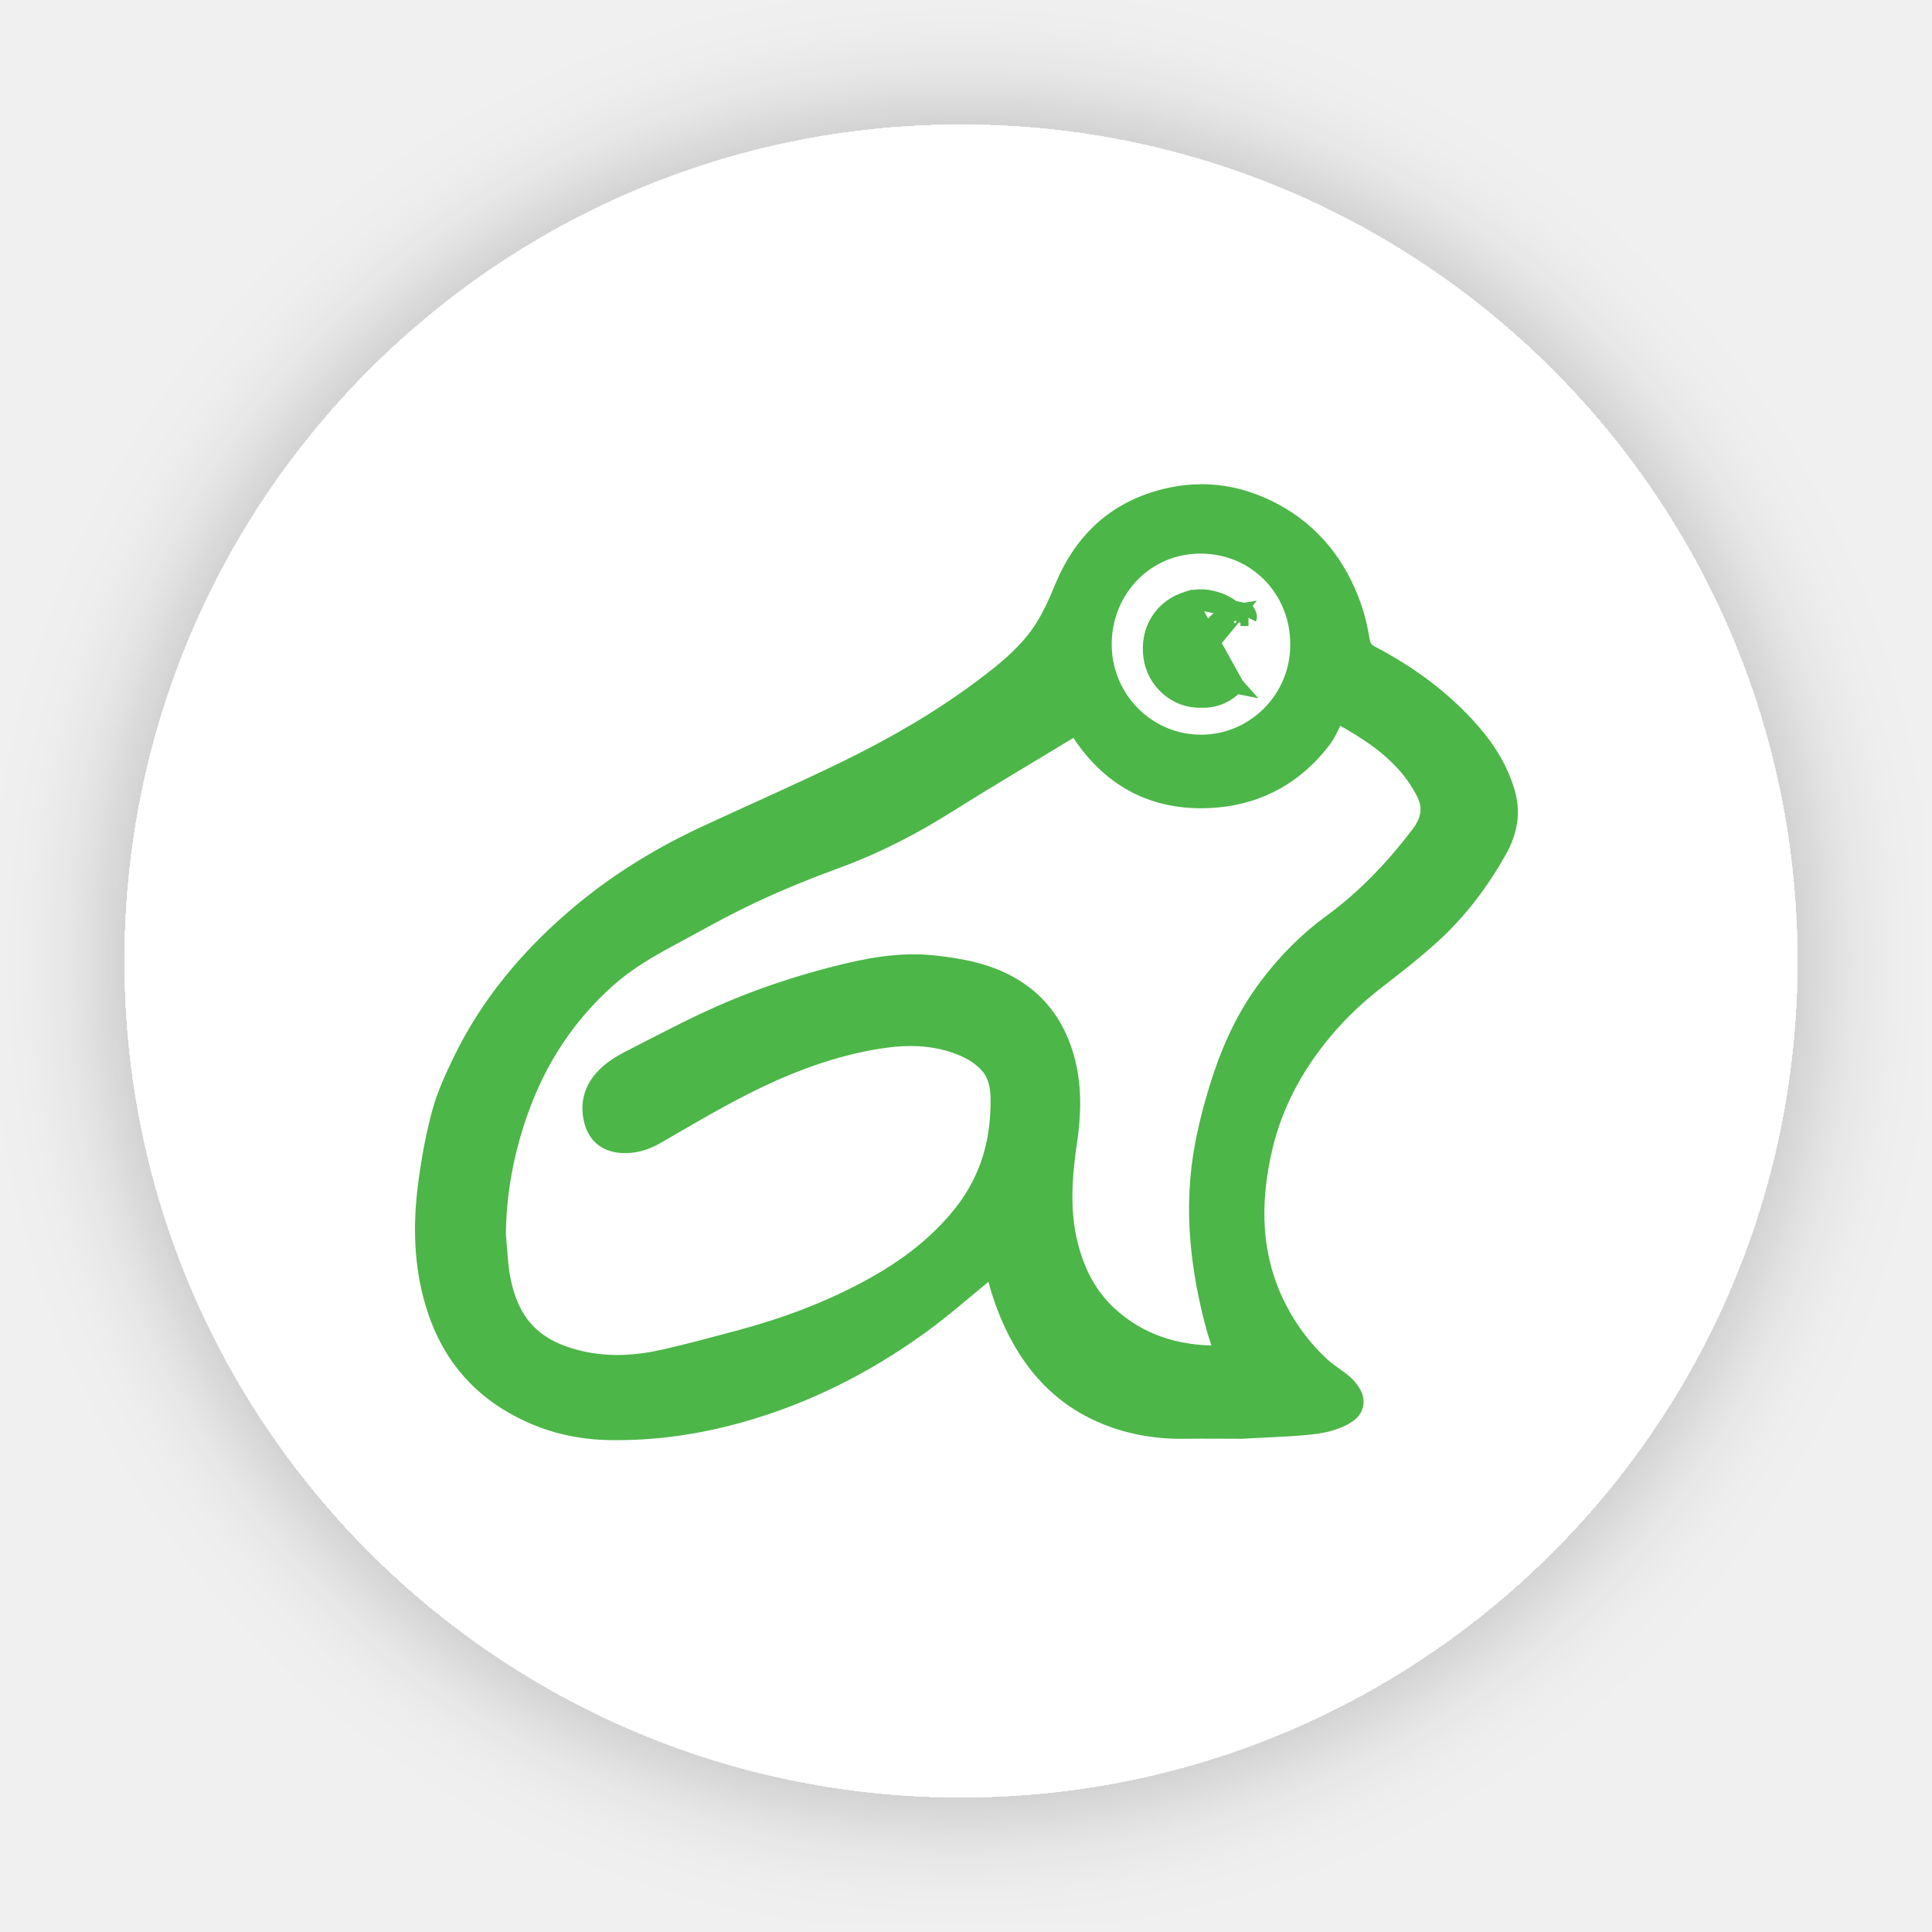
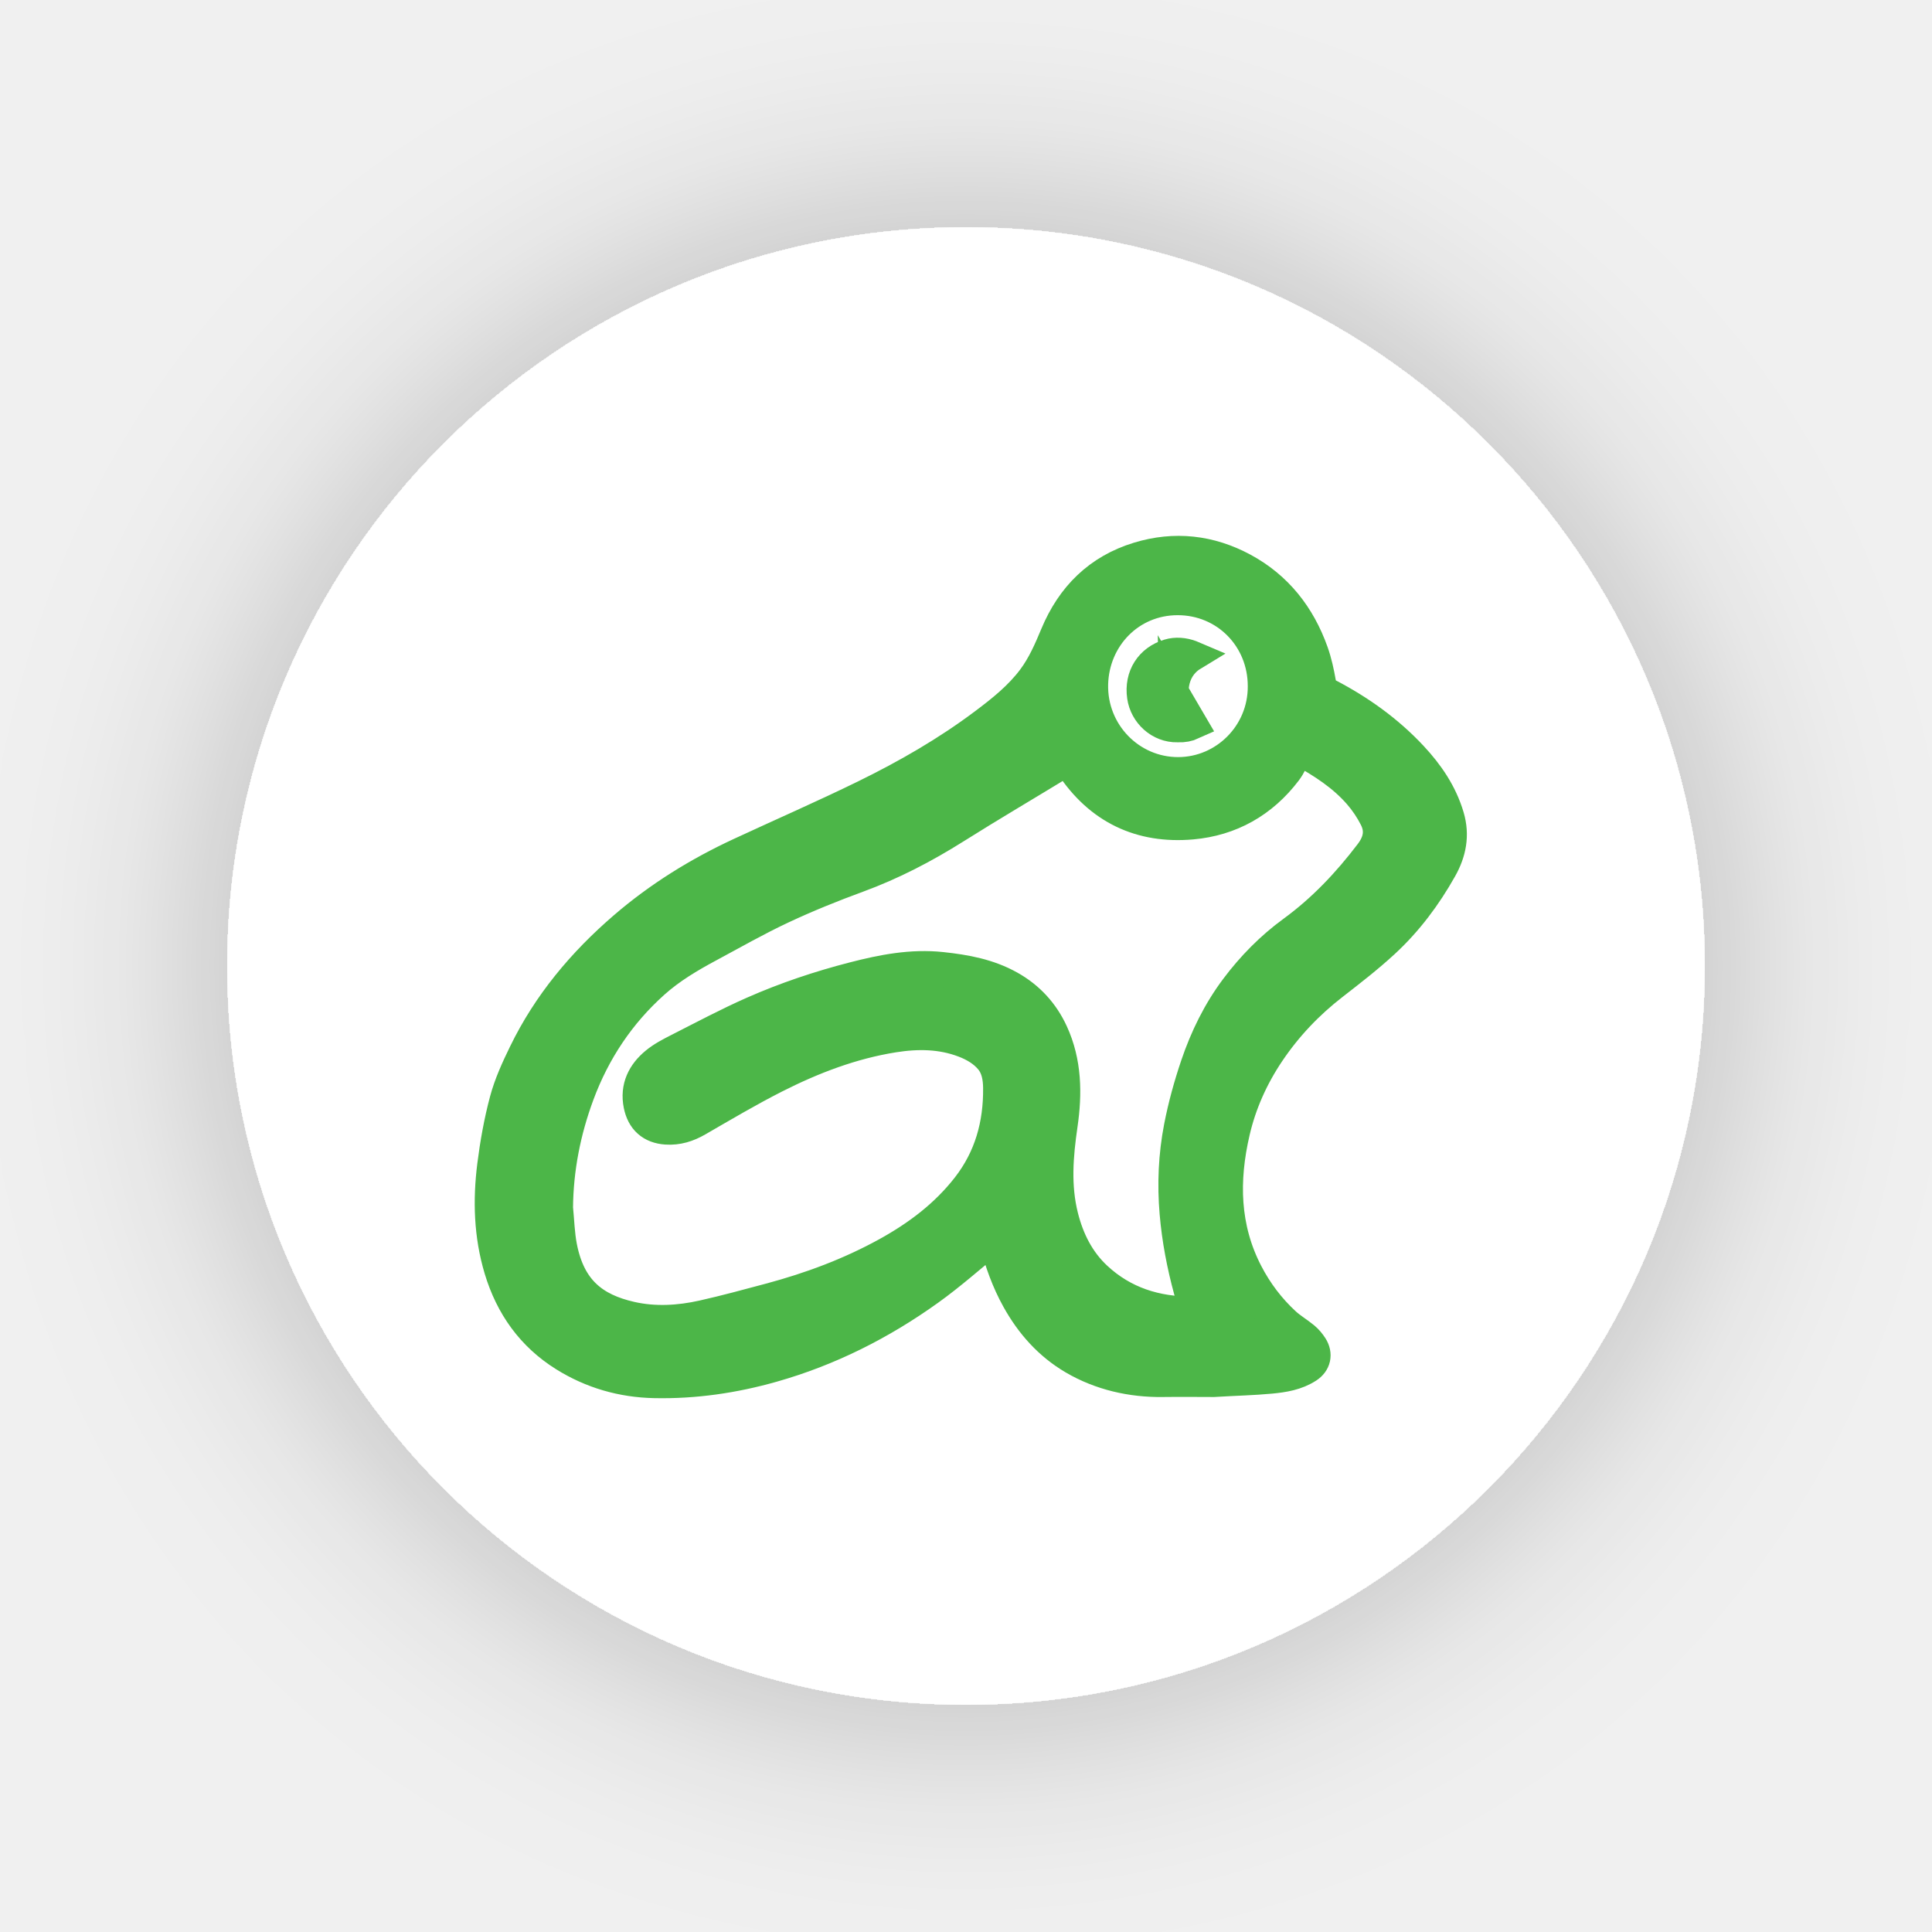
- <svg xmlns="http://www.w3.org/2000/svg" width="186" height="186" viewBox="0 0 186 186" fill="none">
-   <g filter="url(#filter0_d_8209_18442)">
-     <circle cx="92.519" cy="92.519" r="80.519" fill="white" />
+ <svg xmlns="http://www.w3.org/2000/svg" width="102" height="102" viewBox="0 0 102 102" fill="none">
+   <g filter="url(#filter0_d_8225_1541)">
+     <circle cx="51" cy="51" r="39" fill="white" />
  </g>
-   <path d="M144.927 76.29C144.183 73.781 142.756 71.704 141.013 69.837C138.396 67.034 135.321 64.837 131.946 63.073C131.342 62.757 131.066 62.346 130.947 61.667C130.751 60.559 130.511 59.44 130.135 58.383C128.735 54.444 126.293 51.34 122.623 49.362C119.053 47.439 115.271 47.014 111.376 48.203C107.1 49.508 104.204 52.382 102.487 56.508C101.783 58.198 101.06 59.862 99.958 61.338C98.481 63.314 96.579 64.828 94.644 66.278C90.559 69.343 86.147 71.879 81.583 74.113C77.097 76.308 72.518 78.304 67.988 80.409C63.434 82.524 59.191 85.148 55.364 88.444C50.883 92.306 47.134 96.772 44.525 102.148C43.732 103.783 42.955 105.465 42.487 107.212C41.868 109.523 41.444 111.903 41.145 114.281C40.668 118.059 40.774 121.827 41.885 125.519C43.082 129.497 45.346 132.664 48.835 134.847C51.807 136.706 55.076 137.646 58.584 137.717C62.935 137.806 67.19 137.183 71.367 135.997C77.519 134.253 83.168 131.406 88.368 127.678C90.695 126.011 92.848 124.095 95.074 122.282C95.587 121.864 95.708 121.884 95.871 122.516C96.43 124.692 97.179 126.796 98.273 128.76C99.755 131.424 101.715 133.626 104.342 135.17C107.251 136.88 110.594 137.641 113.958 137.594C115.982 137.567 117.975 137.594 119.511 137.594C121.966 137.446 123.762 137.416 125.717 137.232C127.086 137.104 128.462 136.885 129.659 136.105C130.389 135.63 130.562 134.872 130.095 134.129C129.869 133.771 129.585 133.427 129.26 133.159C128.589 132.605 127.823 132.161 127.184 131.573C125.474 130 124.084 128.165 123.007 126.086C120.425 121.102 120.34 115.852 121.571 110.536C122.298 107.406 123.612 104.486 125.419 101.804C127.349 98.94 129.68 96.494 132.391 94.389C134.288 92.917 136.196 91.443 137.959 89.814C140.461 87.506 142.496 84.787 144.174 81.8C145.148 80.068 145.513 78.259 144.927 76.29ZM106.109 61.767C106.247 56.606 110.253 52.383 115.574 52.375C120.97 52.368 125.15 56.658 125.139 62.026C125.167 67.374 120.843 71.639 115.663 71.655C110.314 71.673 105.961 67.215 106.109 61.767ZM136.729 80.387C134.273 83.614 131.534 86.513 128.26 88.903C125.896 90.628 123.841 92.714 122.078 95.069C120.186 97.593 118.803 100.419 117.792 103.402C117.051 105.591 116.429 107.842 115.99 110.111C115.395 113.183 115.256 116.304 115.526 119.444C115.771 122.282 116.302 125.055 117.047 127.792C117.225 128.445 117.465 129.079 117.662 129.728C117.842 130.316 117.757 130.455 117.174 130.457C113.196 130.471 109.597 129.354 106.627 126.595C104.679 124.785 103.514 122.471 102.865 119.883C102.02 116.522 102.294 113.177 102.787 109.791C103.276 106.426 103.236 103.044 101.771 99.869C100.784 97.728 99.257 96.066 97.198 94.909C94.914 93.624 92.427 93.175 89.871 92.9C86.602 92.548 83.461 93.164 80.325 93.972C76.585 94.936 72.926 96.162 69.394 97.723C66.629 98.944 63.952 100.372 61.252 101.742C60.404 102.173 59.535 102.62 58.808 103.223C57.461 104.338 56.717 105.778 57.088 107.621C57.395 109.148 58.327 109.977 59.859 110.081C61.05 110.161 62.117 109.825 63.159 109.223C65.956 107.607 68.74 105.954 71.618 104.496C75.729 102.412 80.017 100.774 84.587 100.046C87.221 99.626 89.846 99.643 92.386 100.614C93.519 101.047 94.575 101.664 95.346 102.609C96.081 103.509 96.278 104.669 96.289 105.808C96.331 109.835 95.308 113.524 92.812 116.734C90.407 119.825 87.369 122.103 83.99 123.968C79.944 126.198 75.656 127.792 71.216 128.98C68.786 129.629 66.358 130.293 63.906 130.844C61.272 131.435 58.578 131.593 55.938 130.992C51.85 130.062 49.163 127.973 48.228 123.166C47.955 121.764 47.922 120.313 47.78 118.885C47.815 114.581 48.639 110.434 50.116 106.445C51.876 101.695 54.623 97.578 58.394 94.208C60.198 92.596 62.266 91.371 64.38 90.234C67.029 88.81 69.649 87.317 72.367 86.042C75.066 84.777 77.84 83.658 80.638 82.632C84.376 81.262 87.868 79.44 91.24 77.319C95.113 74.881 99.06 72.565 102.967 70.183C103.479 69.87 103.741 69.967 104.079 70.483C107.183 75.217 111.627 77.307 117.13 76.822C121.261 76.456 124.708 74.528 127.272 71.152C127.71 70.573 128.005 69.875 128.323 69.212C128.524 68.796 128.737 68.649 129.173 68.893C131.493 70.184 133.726 71.609 135.489 73.642C136.179 74.435 136.786 75.337 137.263 76.277C137.995 77.724 137.74 79.058 136.729 80.387Z" fill="#4CB648" stroke="#4CB648" stroke-width="1.846" />
-   <path d="M118.979 65.99C118.029 66.907 116.948 67.394 115.634 67.341L115.609 67.34L115.583 67.34C113.164 67.398 111.202 65.513 110.879 63.27L110.879 63.27C110.499 60.639 111.926 58.444 114.378 57.706L118.979 65.99ZM118.979 65.99C117.337 65.667 116.014 64.349 115.993 62.638L118.979 65.99ZM120.198 59.475C120.265 59.343 120.133 59.06 120.021 58.89L114.378 57.706C115.357 57.412 116.408 57.51 117.334 57.856C118.053 58.124 118.648 58.524 119.048 58.943M120.198 59.475L119.613 59.176L119.611 59.175L119.597 59.169L119.597 59.168L119.489 59.113C119.526 59.04 119.57 58.988 119.604 58.955C119.604 58.955 119.604 58.954 119.605 58.954C119.605 58.954 119.605 58.953 119.606 58.953C119.639 58.921 119.668 58.901 119.685 58.89C119.709 58.875 119.723 58.87 119.723 58.87C119.723 58.87 119.722 58.87 119.718 58.872C119.707 58.875 119.688 58.88 119.663 58.884C119.638 58.888 119.616 58.89 119.604 58.891L119.601 58.891C119.413 58.897 119.228 58.914 119.048 58.943M120.198 59.475L119.613 59.179L119.611 59.178L119.595 59.17L119.594 59.169L119.488 59.115C119.457 59.175 119.44 59.231 119.431 59.276C119.431 59.277 119.431 59.277 119.431 59.278C119.428 59.293 119.426 59.307 119.424 59.32C119.418 59.37 119.42 59.408 119.422 59.429C119.424 59.45 119.427 59.464 119.428 59.469M120.198 59.475L119.428 59.469M119.048 58.943C118.237 59.072 117.523 59.425 116.984 59.983C116.323 60.666 115.981 61.597 115.993 62.638L119.048 58.943ZM119.428 59.469C119.429 59.47 119.429 59.471 119.429 59.471L119.428 59.469Z" fill="#4CB648" stroke="#4CB648" stroke-width="1.592" />
+   <path d="M76.384 43.139C76.023 41.924 75.332 40.918 74.488 40.014C73.221 38.656 71.731 37.592 70.096 36.738C69.804 36.584 69.67 36.385 69.612 36.057C69.518 35.52 69.401 34.978 69.219 34.466C68.541 32.558 67.358 31.054 65.581 30.096C63.852 29.165 62.02 28.959 60.133 29.535C58.062 30.167 56.66 31.559 55.828 33.558C55.487 34.376 55.137 35.182 54.603 35.897C53.887 36.854 52.966 37.587 52.029 38.29C50.051 39.775 47.914 41.003 45.703 42.085C43.53 43.148 41.312 44.115 39.118 45.134C36.912 46.158 34.857 47.43 33.004 49.026C30.833 50.897 29.017 53.06 27.754 55.664C27.369 56.455 26.994 57.27 26.767 58.116C26.467 59.236 26.262 60.389 26.116 61.54C25.886 63.37 25.937 65.195 26.475 66.984C27.055 68.91 28.152 70.444 29.841 71.501C31.281 72.402 32.864 72.857 34.563 72.892C36.671 72.935 38.732 72.633 40.755 72.059C43.735 71.214 46.47 69.835 48.989 68.029C50.116 67.222 51.159 66.294 52.237 65.416C52.486 65.213 52.544 65.223 52.623 65.529C52.894 66.583 53.257 67.602 53.787 68.553C54.505 69.844 55.454 70.91 56.726 71.658C58.136 72.486 59.755 72.855 61.384 72.832C62.364 72.819 63.33 72.832 64.073 72.832C65.263 72.76 66.132 72.746 67.079 72.657C67.743 72.594 68.409 72.489 68.989 72.111C69.343 71.881 69.426 71.513 69.2 71.153C69.09 70.98 68.953 70.814 68.796 70.684C68.47 70.416 68.1 70.2 67.79 69.916C66.962 69.154 66.289 68.265 65.767 67.258C64.516 64.844 64.475 62.301 65.072 59.727C65.423 58.21 66.06 56.796 66.935 55.497C67.87 54.11 68.999 52.925 70.312 51.906C71.231 51.192 72.155 50.478 73.009 49.69C74.221 48.572 75.207 47.255 76.019 45.808C76.491 44.969 76.668 44.093 76.384 43.139ZM57.582 36.105C57.649 33.605 59.589 31.56 62.167 31.556C64.78 31.552 66.805 33.63 66.799 36.231C66.813 38.821 64.719 40.887 62.21 40.894C59.619 40.903 57.511 38.744 57.582 36.105ZM72.413 45.123C71.224 46.687 69.897 48.091 68.311 49.249C67.166 50.084 66.171 51.094 65.317 52.235C64.4 53.457 63.731 54.826 63.241 56.271C62.882 57.331 62.581 58.421 62.368 59.52C62.08 61.008 62.013 62.52 62.144 64.041C62.262 65.416 62.519 66.759 62.88 68.084C62.966 68.401 63.083 68.708 63.178 69.022C63.265 69.307 63.224 69.374 62.942 69.375C61.015 69.382 59.272 68.841 57.833 67.504C56.89 66.628 56.326 65.507 56.011 64.254C55.602 62.626 55.734 61.006 55.973 59.365C56.21 57.736 56.191 56.098 55.481 54.56C55.003 53.523 54.263 52.718 53.266 52.157C52.16 51.535 50.955 51.317 49.717 51.184C48.134 51.014 46.612 51.312 45.094 51.704C43.282 52.171 41.51 52.764 39.799 53.52C38.46 54.111 37.163 54.803 35.856 55.467C35.445 55.676 35.024 55.892 34.672 56.184C34.019 56.724 33.659 57.422 33.839 58.314C33.987 59.054 34.439 59.456 35.181 59.506C35.758 59.545 36.275 59.382 36.779 59.09C38.134 58.308 39.483 57.507 40.876 56.801C42.868 55.792 44.945 54.998 47.158 54.645C48.434 54.442 49.705 54.45 50.935 54.92C51.484 55.13 51.996 55.429 52.369 55.887C52.725 56.323 52.821 56.885 52.826 57.437C52.846 59.387 52.351 61.174 51.142 62.728C49.977 64.225 48.505 65.329 46.869 66.232C44.909 67.312 42.832 68.084 40.682 68.66C39.505 68.974 38.328 69.296 37.141 69.562C35.865 69.849 34.56 69.925 33.282 69.634C31.302 69.184 30 68.172 29.547 65.844C29.415 65.165 29.399 64.462 29.33 63.77C29.347 61.685 29.746 59.677 30.462 57.745C31.314 55.444 32.645 53.45 34.471 51.818C35.345 51.037 36.346 50.444 37.371 49.893C38.654 49.203 39.923 48.48 41.239 47.863C42.547 47.25 43.89 46.708 45.245 46.211C47.056 45.547 48.747 44.665 50.38 43.638C52.256 42.457 54.168 41.335 56.06 40.181C56.309 40.03 56.435 40.076 56.599 40.326C58.102 42.619 60.255 43.632 62.92 43.397C64.921 43.22 66.591 42.286 67.833 40.65C68.045 40.37 68.188 40.032 68.342 39.711C68.439 39.51 68.542 39.438 68.753 39.556C69.877 40.182 70.959 40.872 71.813 41.856C72.147 42.241 72.441 42.677 72.672 43.133C73.027 43.834 72.903 44.48 72.413 45.123Z" fill="#4CB648" stroke="#4CB648" stroke-width="1.846" />
+   <path d="M62.966 38.252C62.733 38.358 62.484 38.406 62.212 38.394L62.187 38.393L62.161 38.394C61.218 38.416 60.429 37.676 60.299 36.774L60.299 36.774C60.144 35.7 60.714 34.83 61.706 34.531C62.078 34.419 62.495 34.453 62.875 34.595C62.905 34.606 62.934 34.618 62.962 34.63C62.814 34.72 62.677 34.828 62.554 34.955C62.15 35.373 61.952 35.933 61.959 36.532L62.966 38.252ZM62.966 38.252C62.382 37.895 61.968 37.285 61.959 36.532L62.966 38.252Z" fill="#4CB648" stroke="#4CB648" stroke-width="1.592" />
  <defs>
-     <filter id="filter0_d_8209_18442" x="0" y="0" width="185.039" height="185.039" filterUnits="userSpaceOnUse" color-interpolation-filters="sRGB">
+     <filter id="filter0_d_8225_1541" x="0" y="0" width="102" height="102" filterUnits="userSpaceOnUse" color-interpolation-filters="sRGB">
      <feFlood flood-opacity="0" result="BackgroundImageFix" />
      <feColorMatrix in="SourceAlpha" type="matrix" values="0 0 0 0 0 0 0 0 0 0 0 0 0 0 0 0 0 0 127 0" result="hardAlpha" />
      <feOffset />
      <feGaussianBlur stdDeviation="6" />
      <feComposite in2="hardAlpha" operator="out" />
      <feColorMatrix type="matrix" values="0 0 0 0 0 0 0 0 0 0 0 0 0 0 0 0 0 0 0.25 0" />
-       <feBlend mode="normal" in2="BackgroundImageFix" result="effect1_dropShadow_8209_18442" />
-       <feBlend mode="normal" in="SourceGraphic" in2="effect1_dropShadow_8209_18442" result="shape" />
+       <feBlend mode="normal" in2="BackgroundImageFix" result="effect1_dropShadow_8225_1541" />
+       <feBlend mode="normal" in="SourceGraphic" in2="effect1_dropShadow_8225_1541" result="shape" />
    </filter>
  </defs>
</svg>
